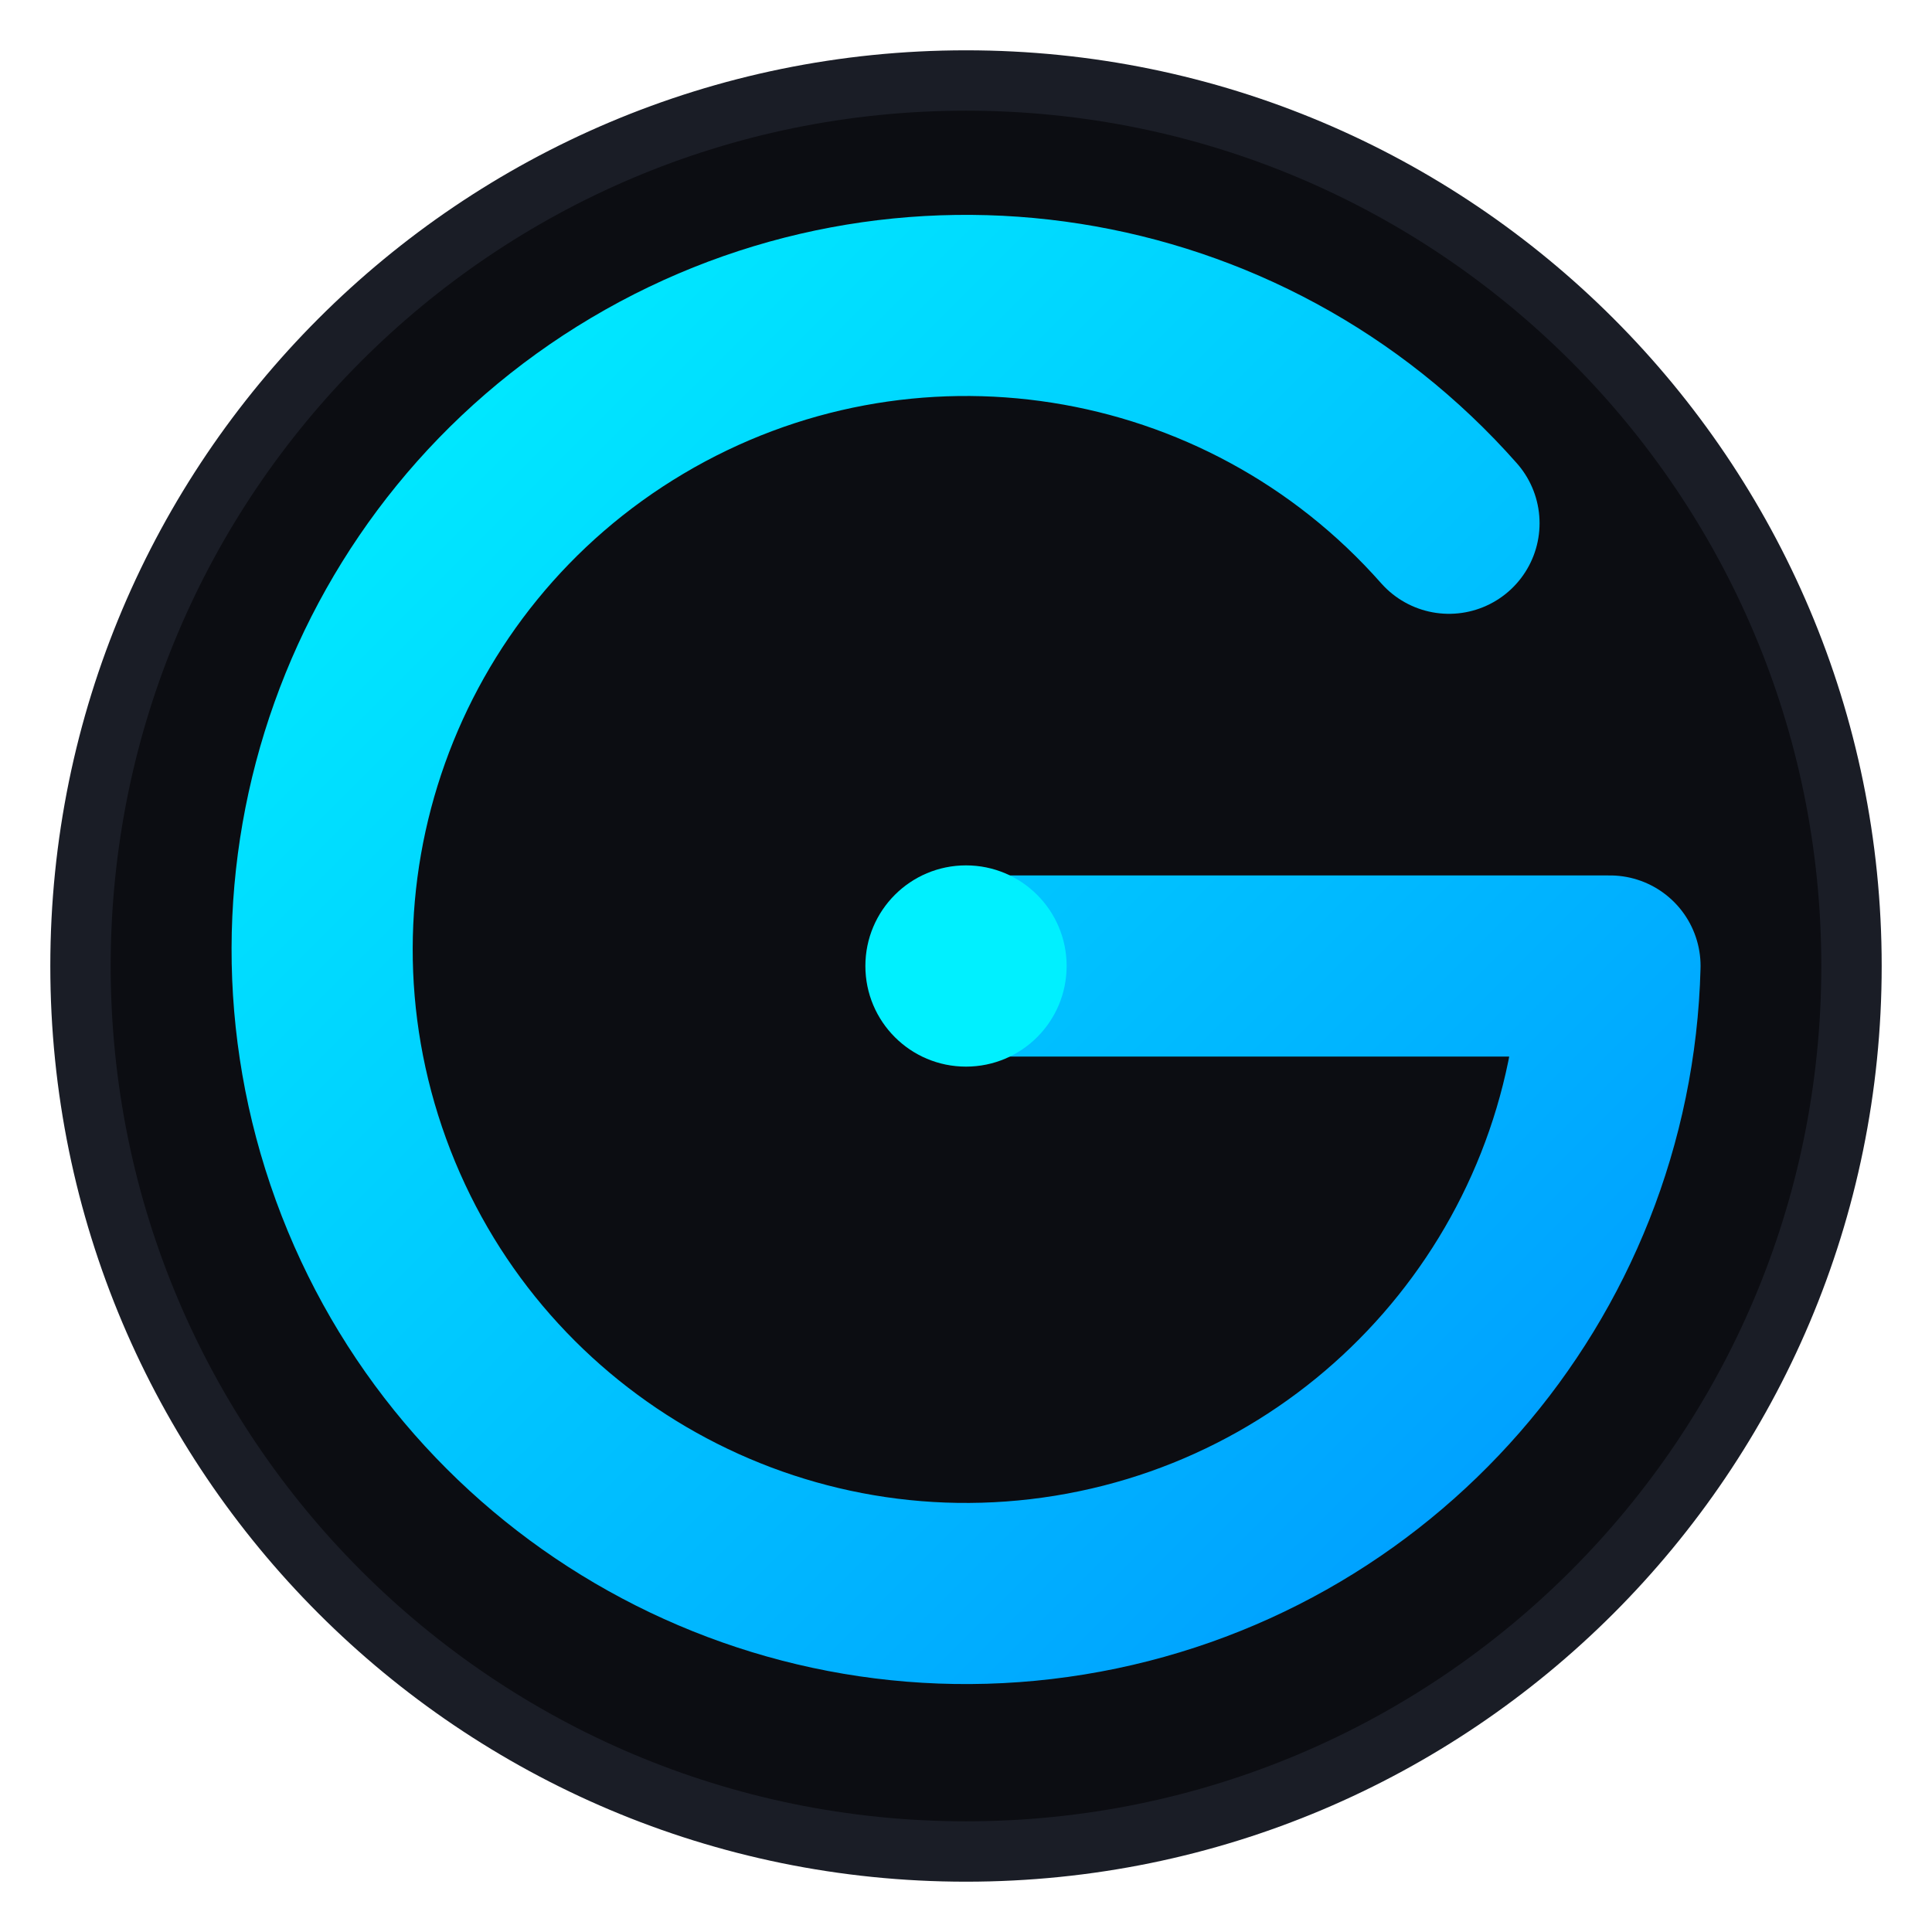
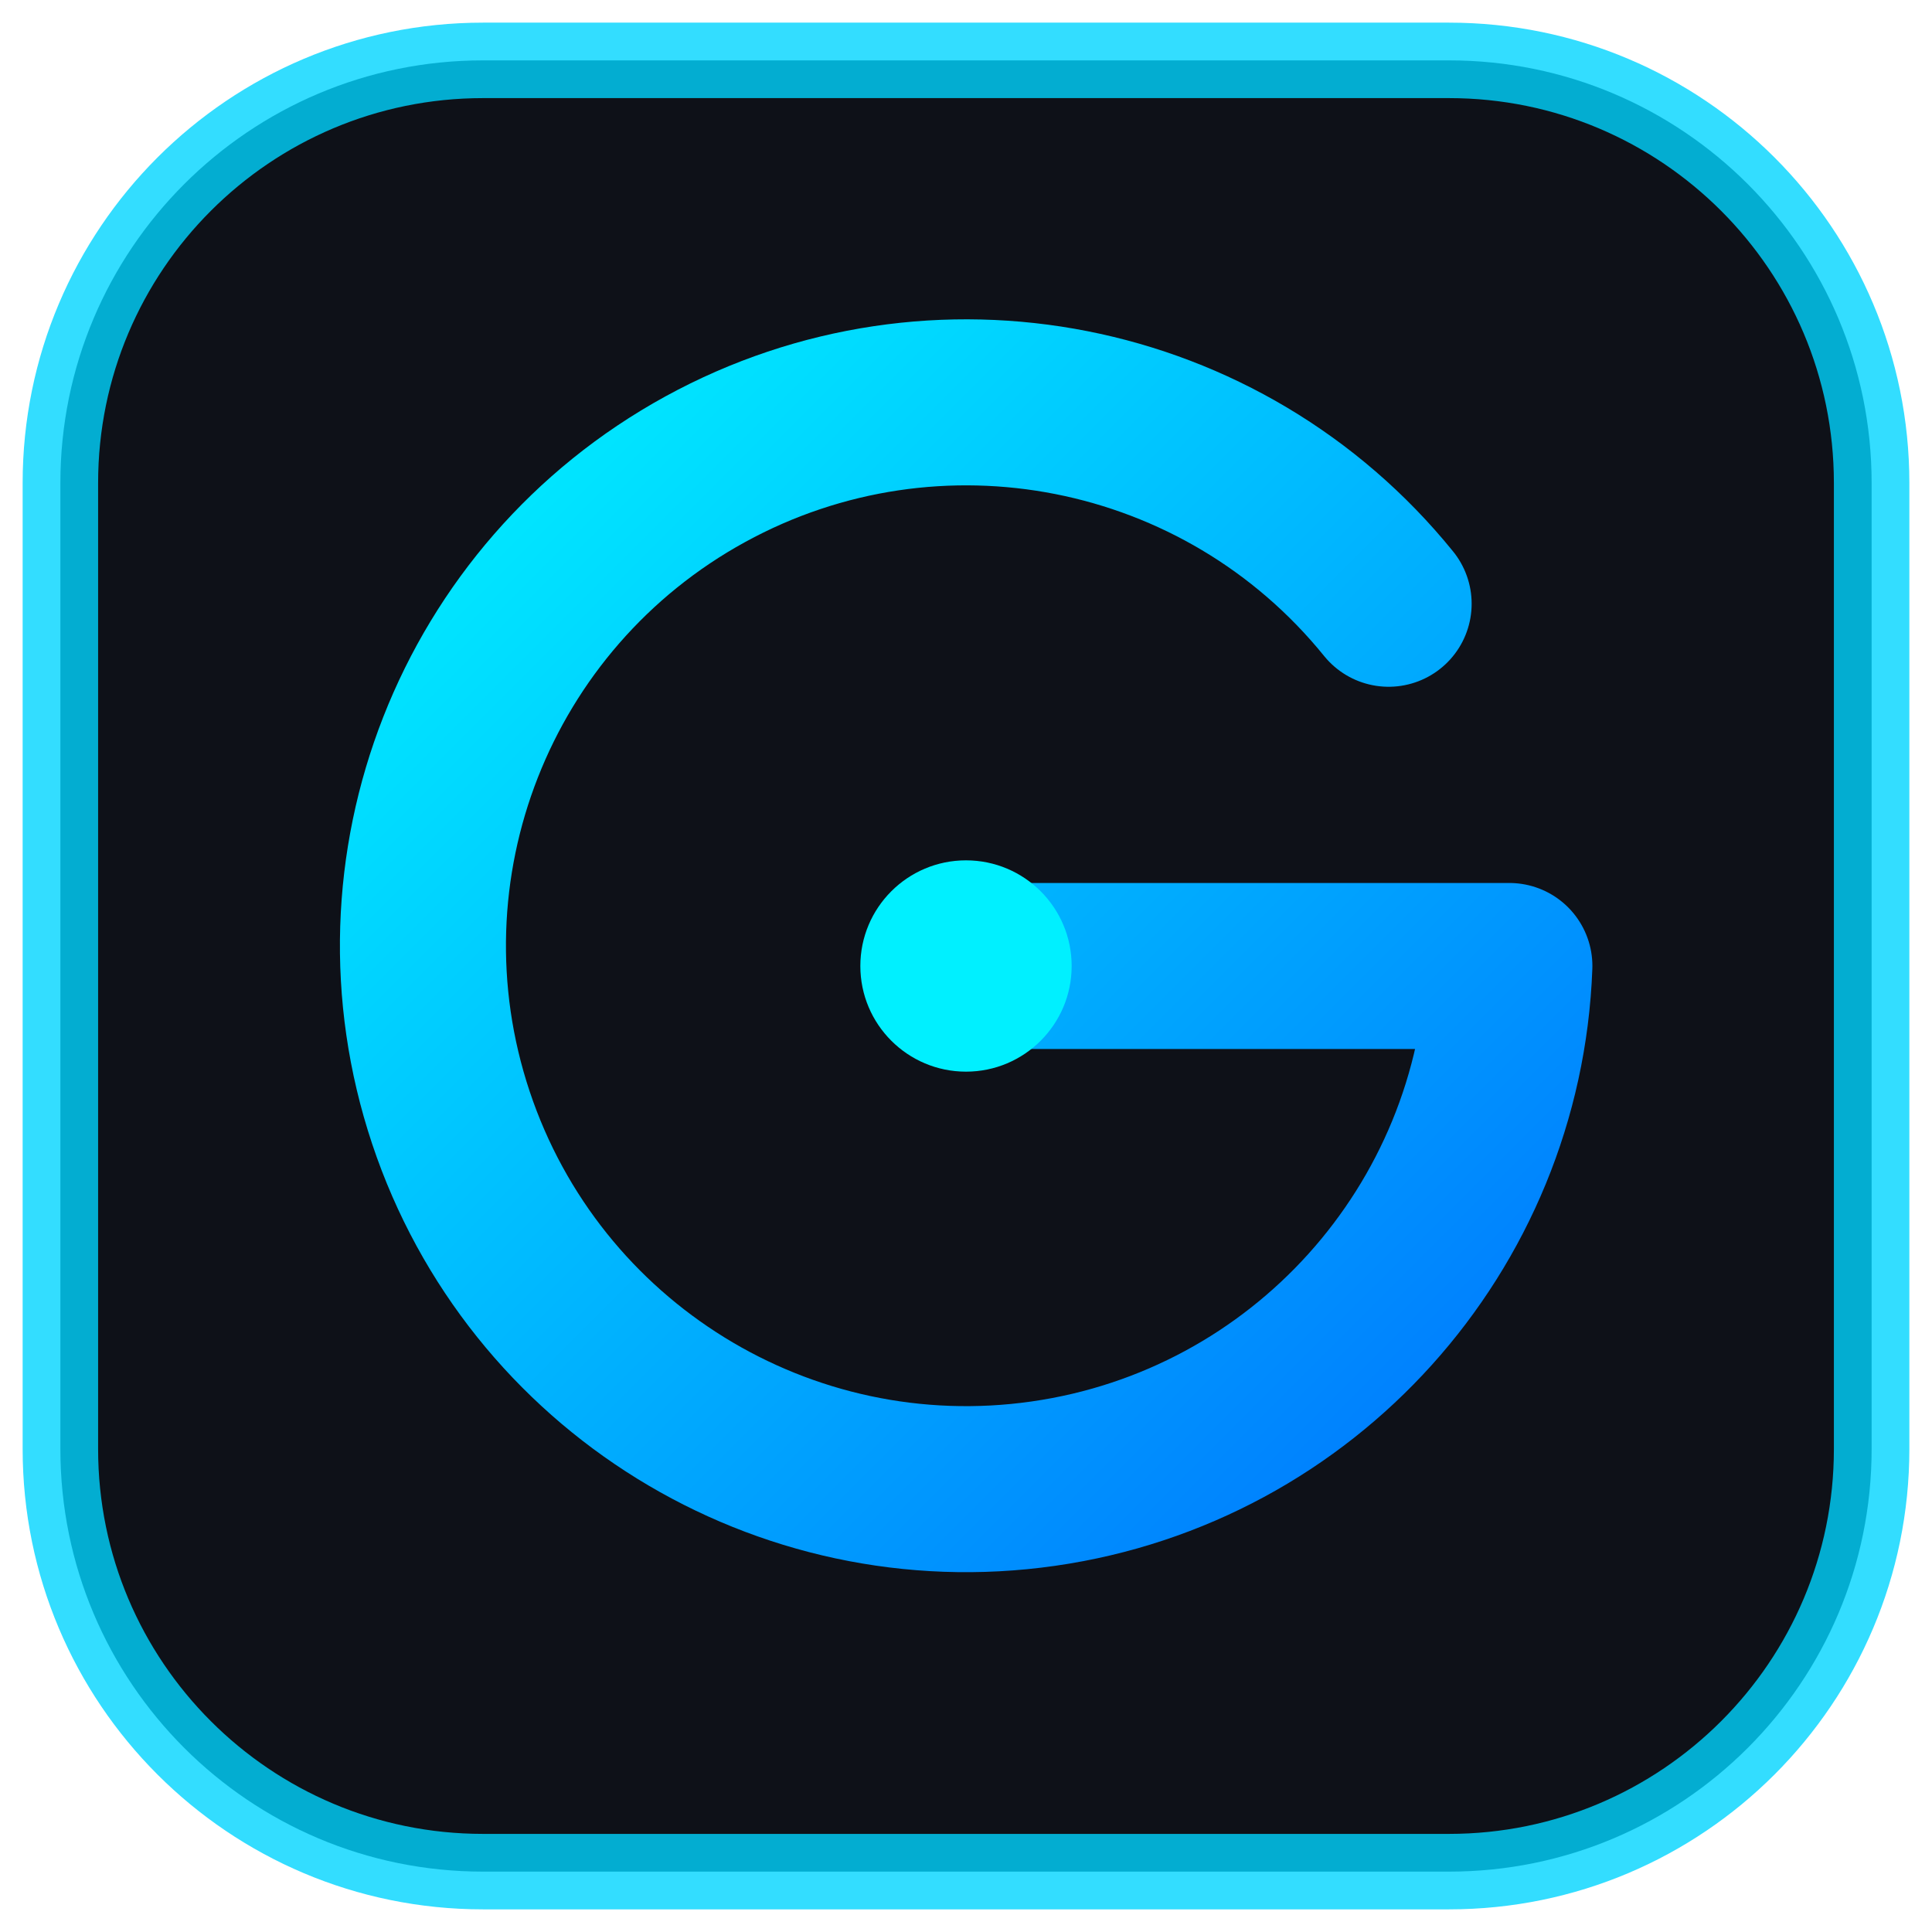
- <svg xmlns="http://www.w3.org/2000/svg" viewBox="0 0 48 48" width="100%" height="100%">
+ <svg xmlns="http://www.w3.org/2000/svg" viewBox="0 0 64 64" width="64" height="64">
  <defs>
-     <linearGradient id="gLogitechCyan" x1="0%" y1="0%" x2="100%" y2="100%">
+     <linearGradient id="gLogoCyan" x1="0%" y1="0%" x2="100%" y2="100%">
      <stop offset="0%" stop-color="#00F0FF" />
-       <stop offset="100%" stop-color="#0099FF" />
+       <stop offset="100%" stop-color="#0077FE" />
    </linearGradient>
  </defs>
-   <circle cx="24" cy="24" r="22" fill="#0C0D12" stroke="#1A1D26" stroke-width="1.5" />
-   <path d="M 36,13 A 16,16 0 1 0 40,24 H 25" fill="none" stroke="url(#gLogitechCyan)" stroke-width="4.5" stroke-linecap="round" stroke-linejoin="round" />
-   <circle cx="24" cy="24" r="2.5" fill="#00F0FF" />
+   <rect x="2" y="2" width="60" height="60" rx="14" fill="#0E1118" stroke="#00D4FF" stroke-width="2.5" stroke-opacity="0.8" />
+   <path d="M 46,20 A 18,18 0 1 0 50,32 H 32" fill="none" stroke="url(#gLogoCyan)" stroke-width="5.5" stroke-linecap="round" stroke-linejoin="round" />
+   <circle cx="32" cy="32" r="3.5" fill="#00F0FF" />
</svg>
